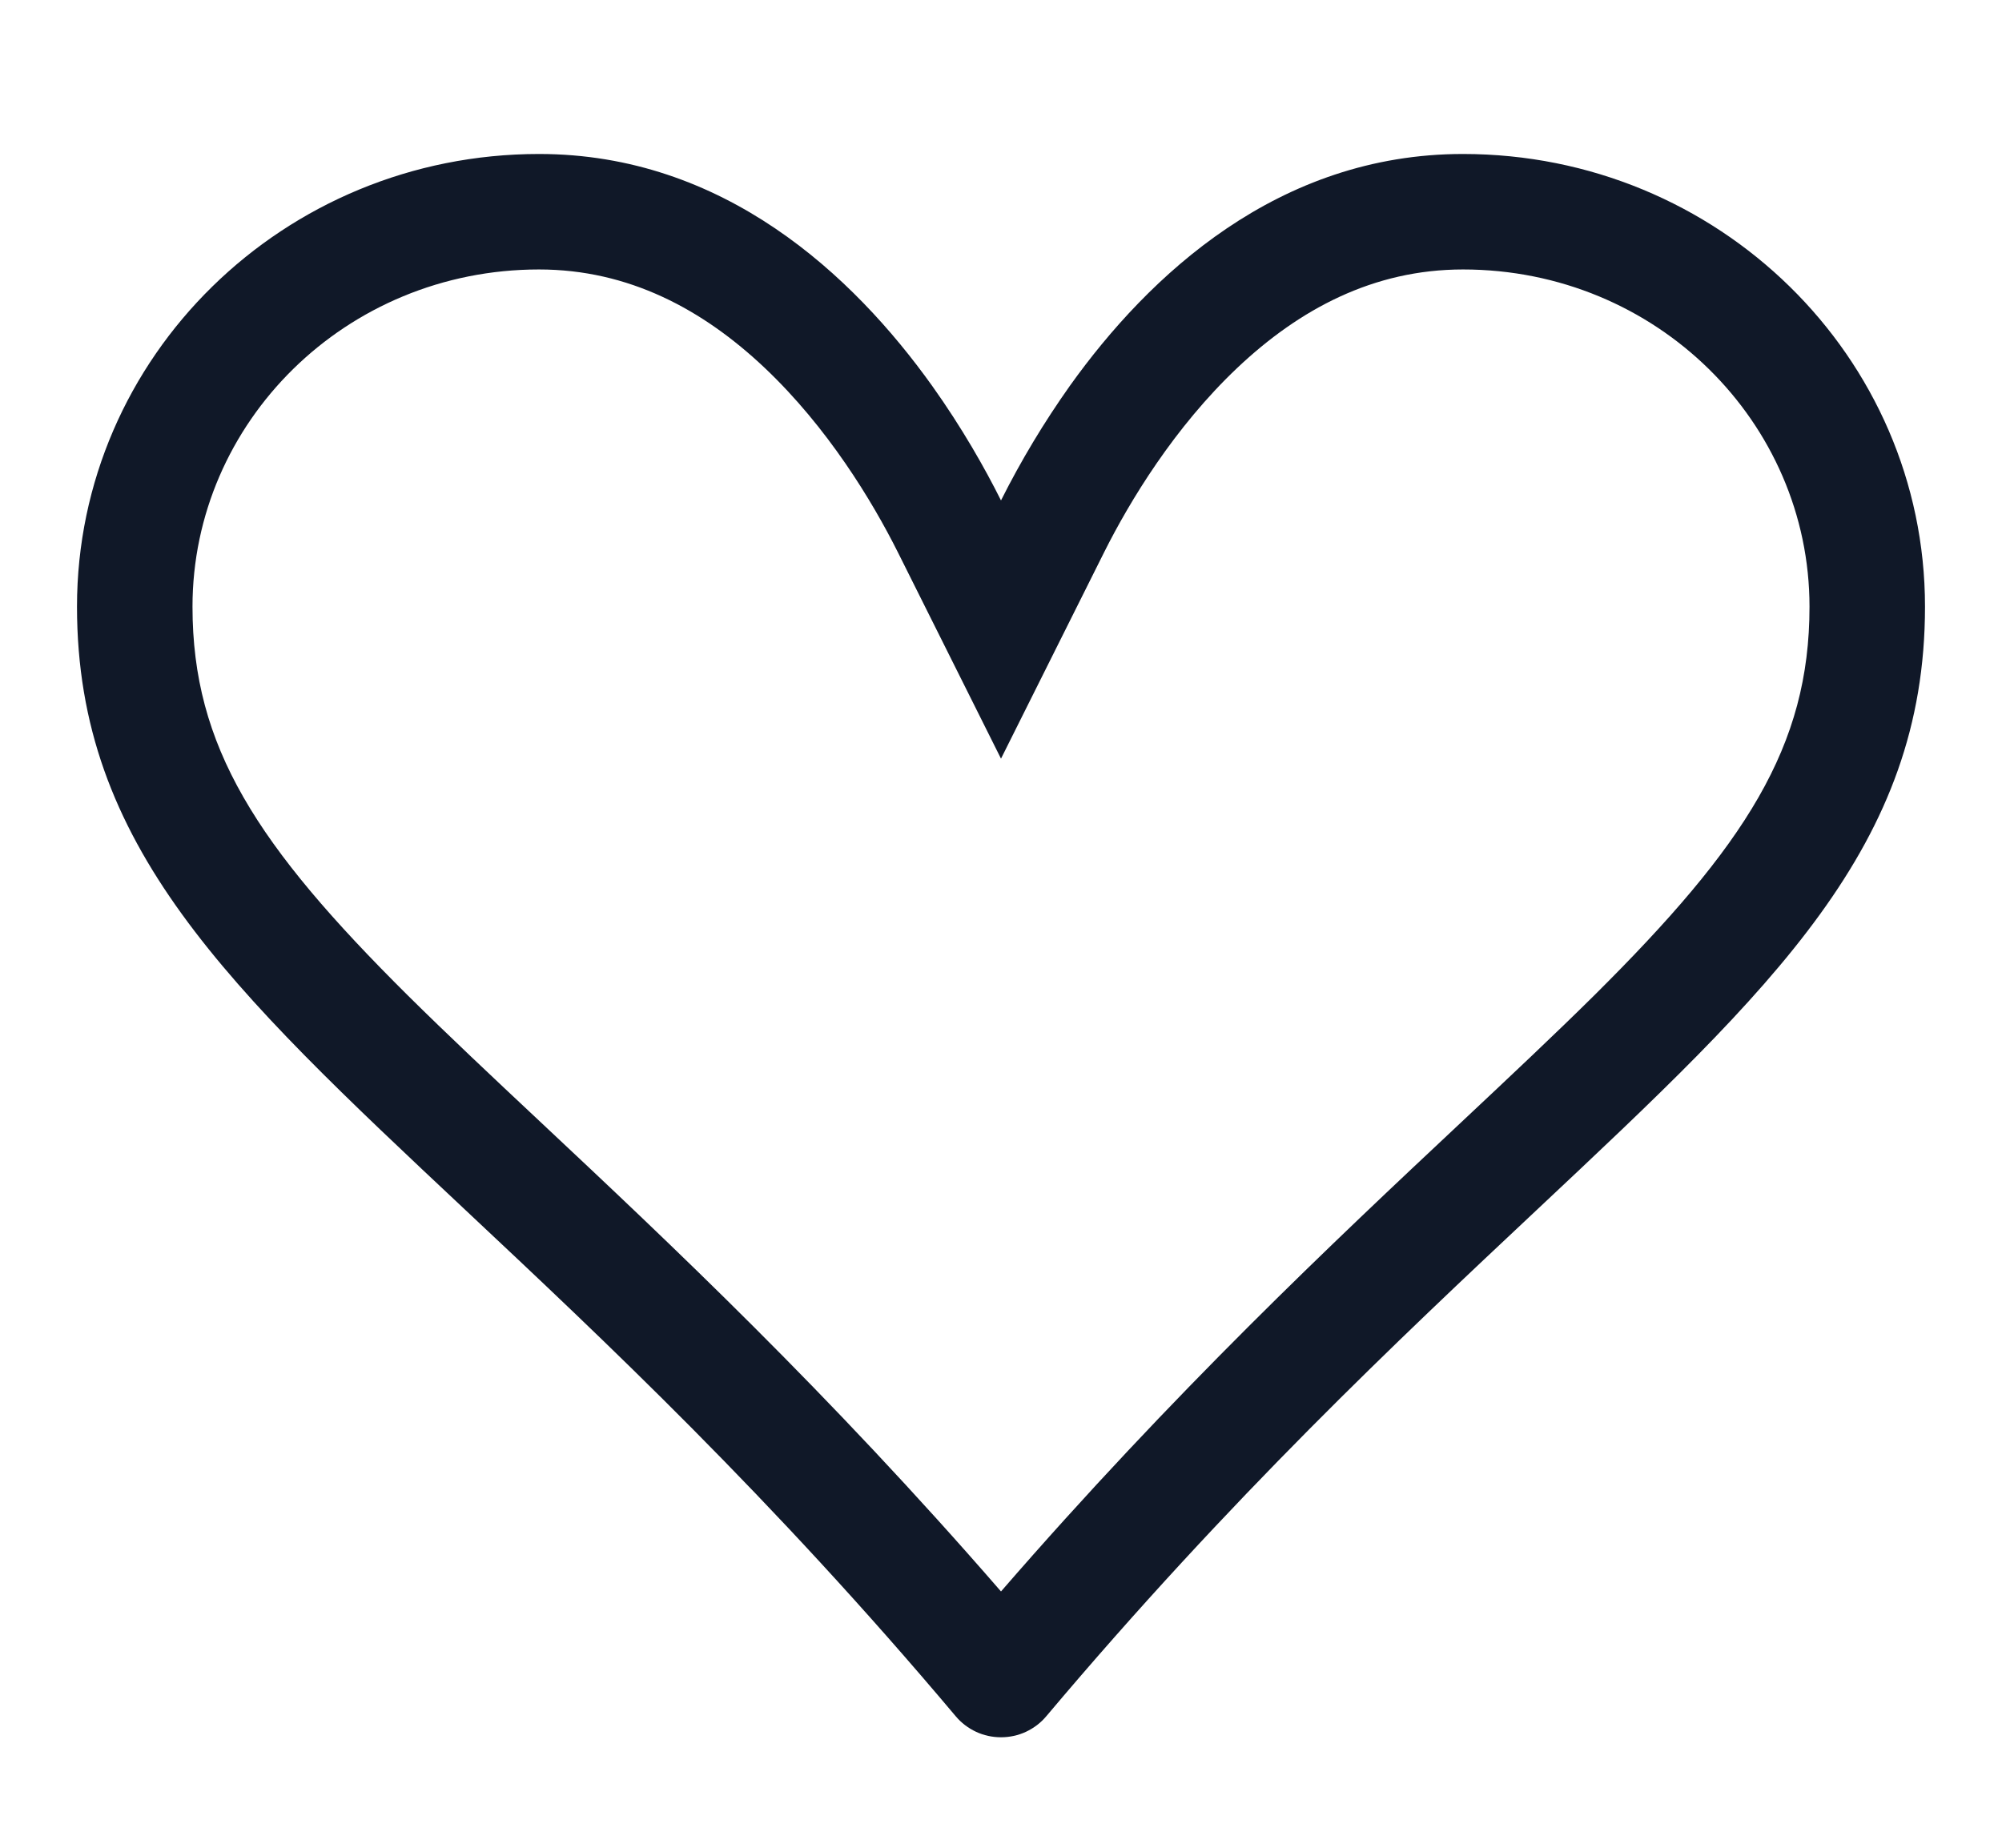
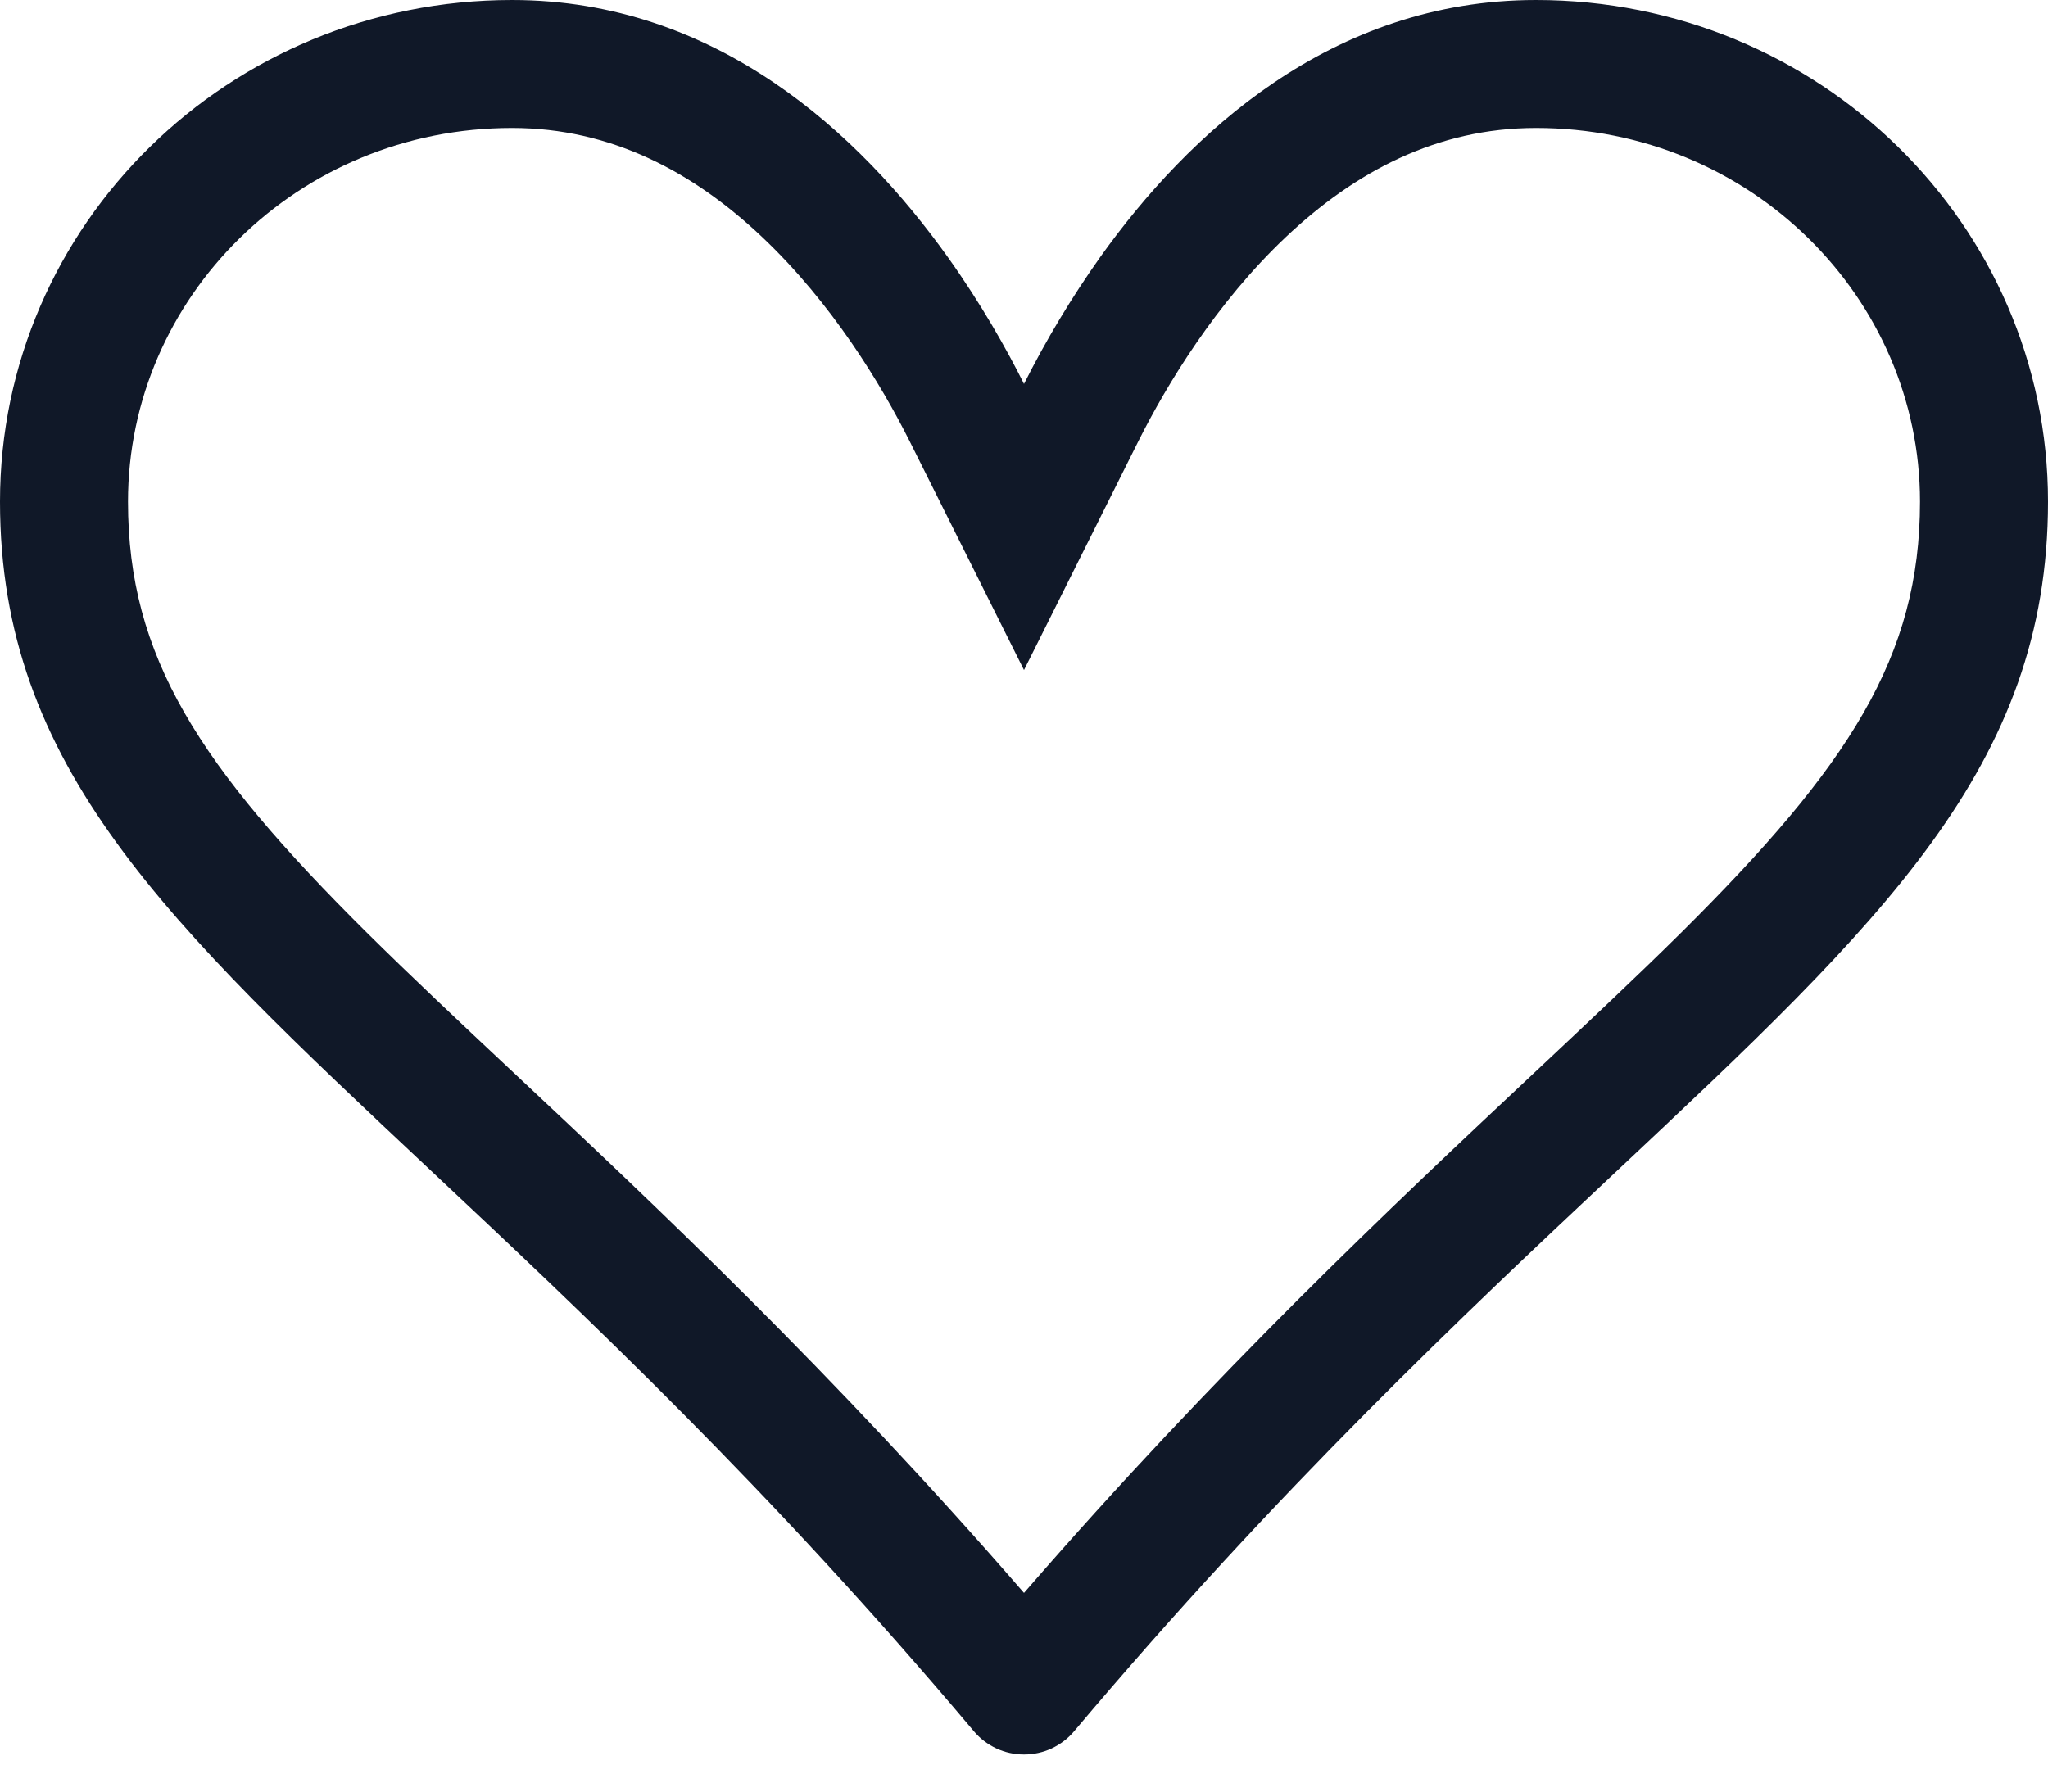
- <svg xmlns="http://www.w3.org/2000/svg" width="26" height="24" viewBox="0 0 26 24" fill="none">
-   <path d="M13 9.854L11.659 7.17C11.326 6.506 10.748 5.551 9.931 4.778C9.127 4.018 8.164 3.5 7 3.5C4.486 3.5 2.5 5.489 2.5 7.88C2.5 9.697 3.331 10.979 5.302 12.935C5.808 13.436 6.383 13.977 7.021 14.575C8.683 16.134 10.75 18.076 13 20.671C15.25 18.076 17.317 16.134 18.979 14.575C19.616 13.977 20.194 13.434 20.698 12.935C22.669 10.979 23.5 9.697 23.5 7.88C23.5 5.489 21.514 3.5 19 3.5C17.834 3.5 16.873 4.018 16.069 4.778C15.252 5.551 14.674 6.506 14.341 7.17L13 9.854ZM13.588 22.292C13.516 22.378 13.426 22.446 13.324 22.494C13.223 22.541 13.112 22.565 13 22.565C12.888 22.565 12.777 22.541 12.676 22.494C12.574 22.446 12.484 22.378 12.412 22.292C10.011 19.439 7.837 17.399 6.048 15.72C2.95 12.812 1 10.983 1 7.88C1 4.633 3.685 2 7 2C9.4 2 11.079 3.575 12.106 5.012C12.496 5.559 12.793 6.086 13 6.5C13.26 5.982 13.559 5.485 13.894 5.012C14.921 3.574 16.6 2 19 2C22.315 2 25 4.633 25 7.88C25 10.983 23.05 12.812 19.953 15.72C18.163 17.401 15.989 19.442 13.588 22.292Z" fill="#101828" />
+ <svg xmlns="http://www.w3.org/2000/svg" width="24" height="21" viewBox="0 0 24 21" fill="none">
+   <path d="M12 7.854L10.659 5.17C10.326 4.506 9.748 3.55 8.931 2.778C8.127 2.018 7.164 1.5 6 1.5C3.486 1.5 1.5 3.489 1.5 5.88C1.5 7.697 2.331 8.979 4.302 10.935C4.808 11.436 5.383 11.977 6.021 12.575C7.683 14.134 9.75 16.076 12 18.671C14.25 16.076 16.317 14.134 17.979 12.575C18.616 11.977 19.194 11.434 19.698 10.935C21.669 8.979 22.5 7.697 22.5 5.88C22.5 3.489 20.514 1.5 18 1.5C16.834 1.5 15.873 2.018 15.069 2.778C14.252 3.55 13.674 4.506 13.341 5.17L12 7.854ZM12.588 20.292C12.516 20.378 12.426 20.446 12.324 20.494C12.223 20.541 12.112 20.565 12 20.565C11.888 20.565 11.777 20.541 11.676 20.494C11.574 20.446 11.484 20.378 11.412 20.292C9.011 17.439 6.837 15.399 5.048 13.72C1.95 10.812 0 8.983 0 5.88C0 2.632 2.685 0 6 0C8.4 0 10.079 1.575 11.106 3.012C11.496 3.559 11.793 4.086 12 4.5C12.26 3.982 12.559 3.485 12.894 3.012C13.921 1.573 15.6 0 18 0C21.315 0 24 2.632 24 5.88C24 8.983 22.05 10.812 18.953 13.72C17.163 15.4 14.989 17.442 12.588 20.292Z" fill="#101828" />
</svg>
